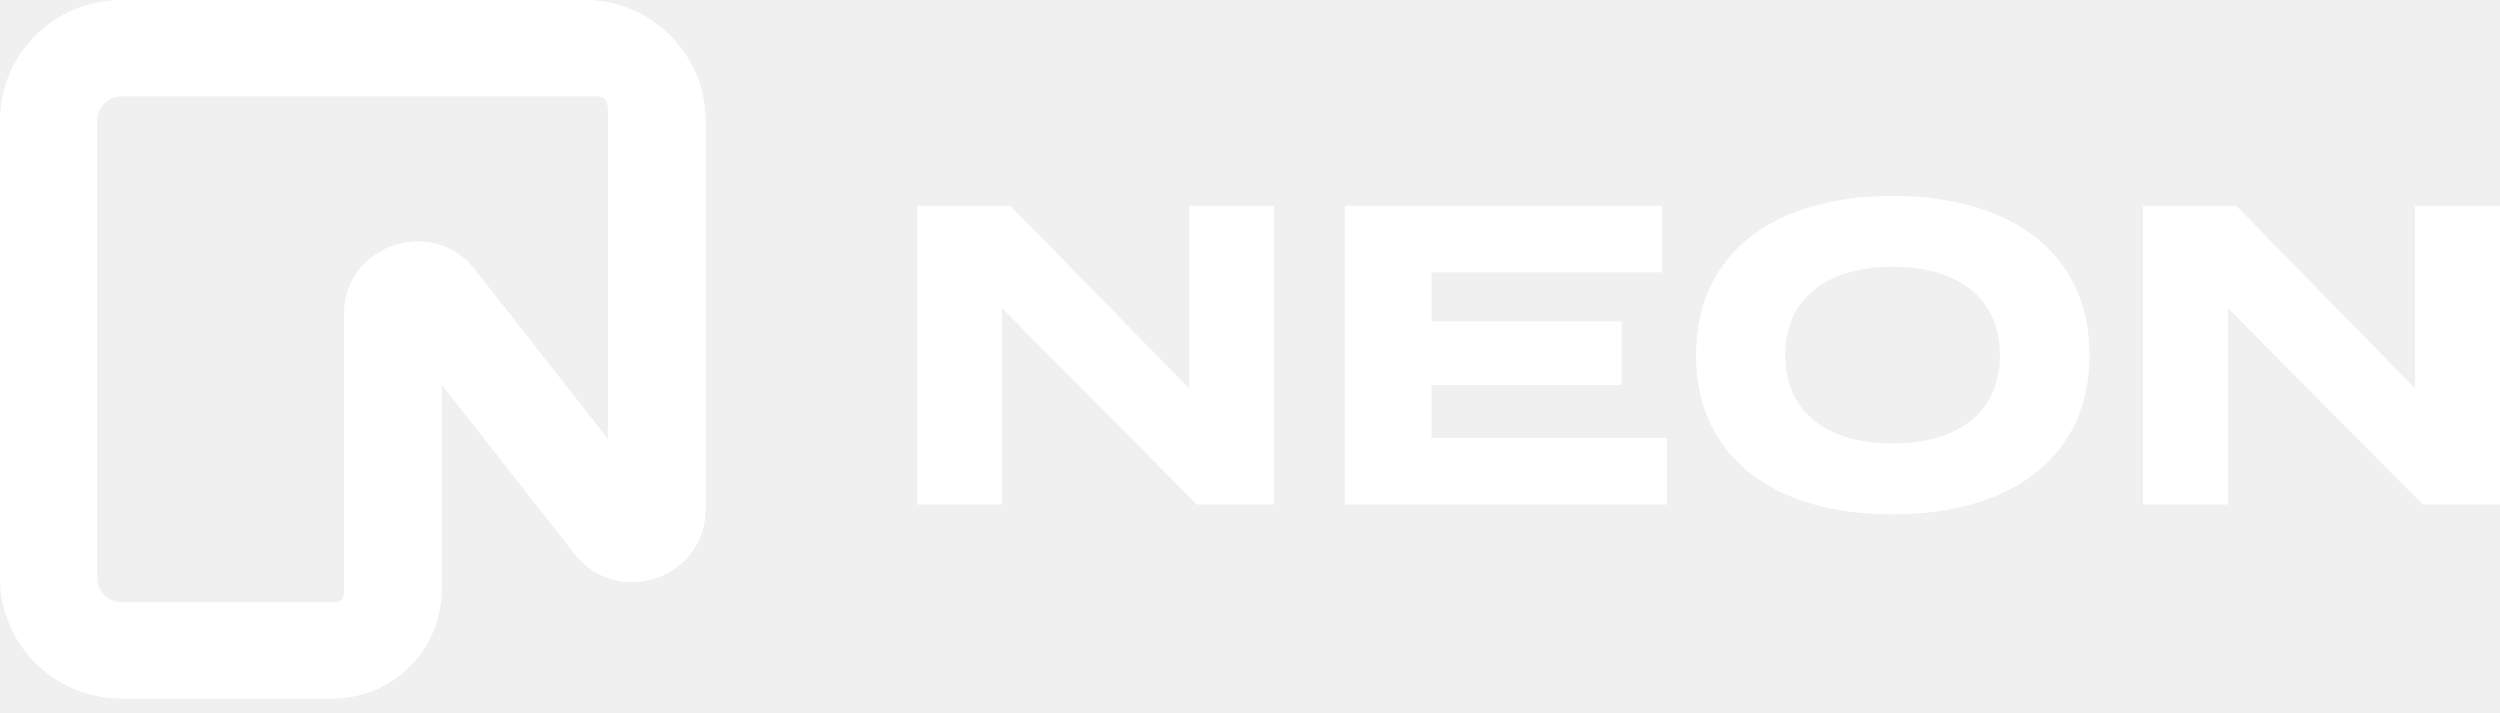
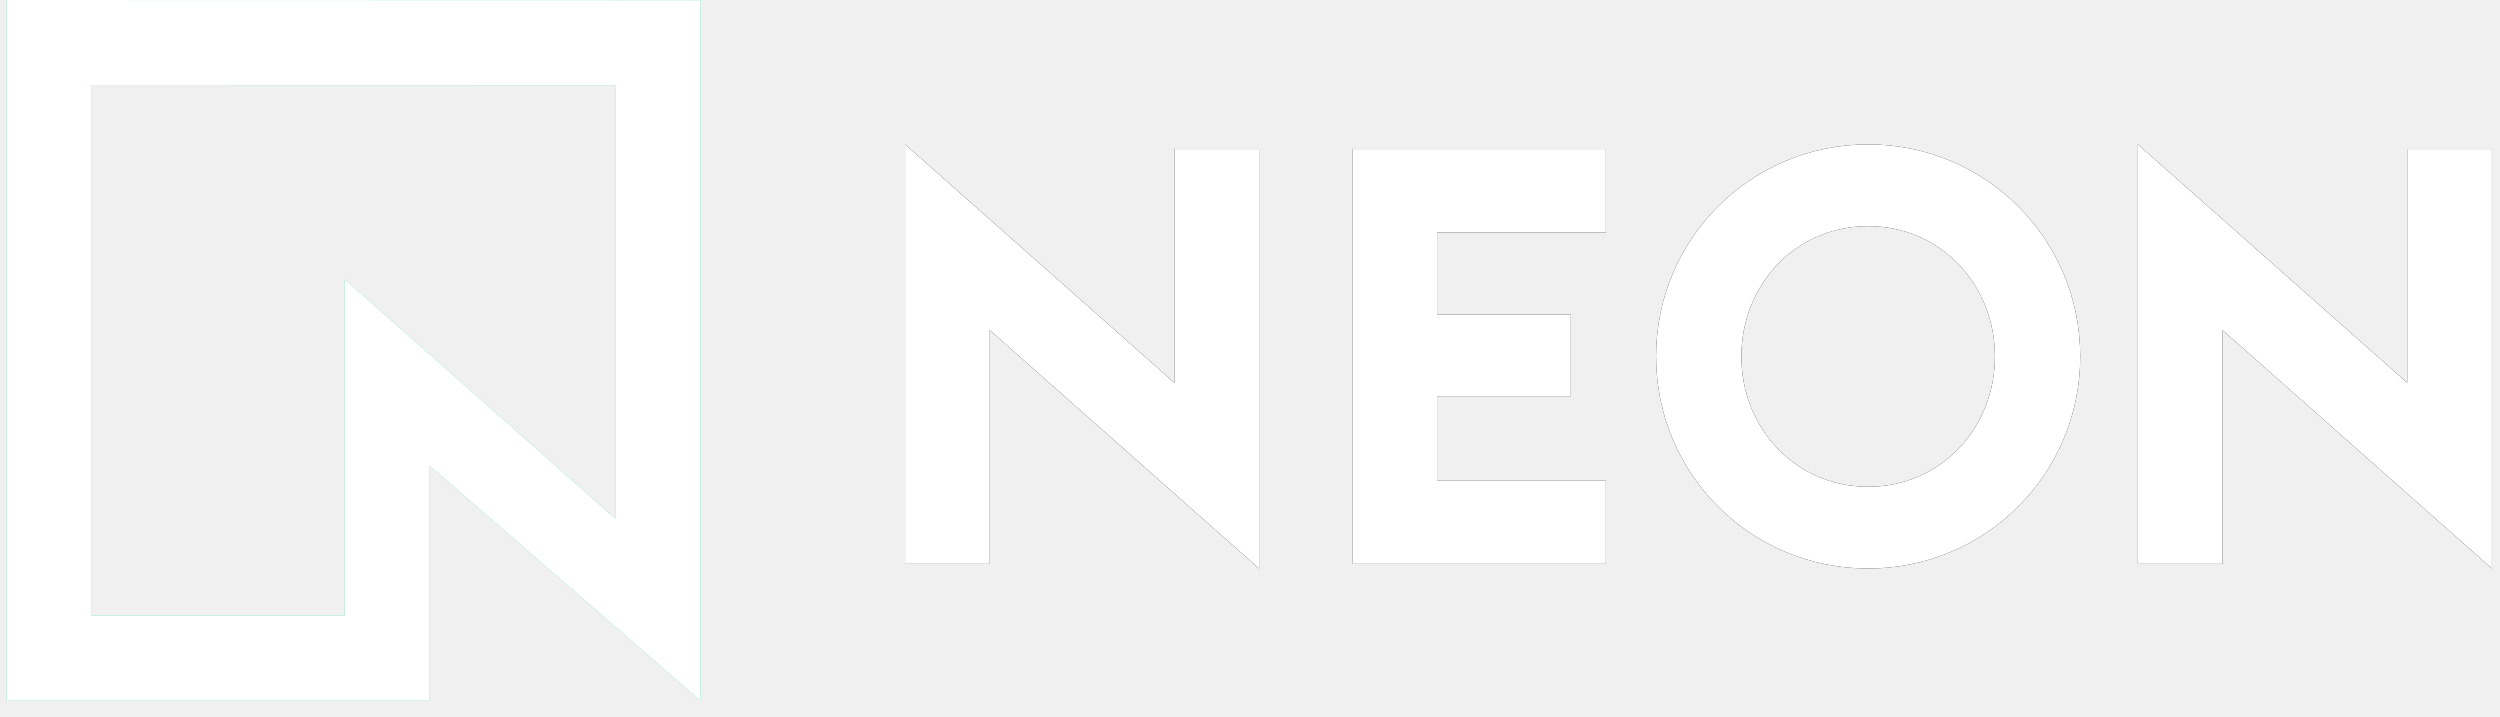
- <svg xmlns="http://www.w3.org/2000/svg" width="158" height="45" viewBox="0 0 158 45" fill="none">
-   <path fill-rule="evenodd" clip-rule="evenodd" d="M0 7.612C0 3.408 3.441 0 7.687 0H36.895C41.14 0 44.582 3.408 44.582 7.612V32.211C44.582 36.56 39.024 38.448 36.329 35.014L27.902 24.28V37.296C27.902 41.08 24.805 44.147 20.984 44.147H7.687C3.441 44.147 0 40.739 0 36.535V7.612ZM7.687 6.089C6.837 6.089 6.149 6.771 6.149 7.612V36.535C6.149 37.376 6.837 38.058 7.687 38.058H21.215C21.639 38.058 21.753 37.717 21.753 37.296V19.841C21.753 15.492 27.31 13.605 30.006 17.038L38.432 27.773V7.612C38.432 6.771 38.513 6.089 37.664 6.089H7.687Z" fill="white" />
-   <path d="M36.895 0C41.141 0 44.582 3.408 44.582 7.612V32.211C44.582 36.56 39.024 38.448 36.329 35.014L27.902 24.28V37.296C27.902 41.08 24.805 44.147 20.984 44.147C21.409 44.147 21.753 43.806 21.753 43.386V19.841C21.753 15.492 27.311 13.605 30.006 17.038L38.433 27.773V1.522C38.433 0.682 37.745 0 36.895 0Z" fill="white" />
-   <path d="M75.156 13.003V24.55L63.85 13.003H57.965V31.888H63.332V19.478L75.647 31.888H80.523V13.003H75.156Z" fill="white" />
-   <path d="M90.472 27.68V24.334H102.487V20.314H90.472V17.212H105.048V13.003H84.996V31.888H105.348V27.68H90.472Z" fill="white" />
-   <path d="M119.61 32.509C127.157 32.509 132.061 28.84 132.061 22.446C132.061 16.052 127.157 12.383 119.61 12.383C112.063 12.383 107.187 16.052 107.187 22.446C107.187 28.84 112.063 32.509 119.61 32.509ZM119.61 28.03C115.415 28.03 112.826 26.007 112.826 22.446C112.826 18.885 115.442 16.861 119.61 16.861C123.806 16.861 126.394 18.885 126.394 22.446C126.394 26.007 123.806 28.03 119.61 28.03Z" fill="white" />
-   <path d="M152.632 13.003V24.55L141.326 13.003H135.441V31.888H140.808V19.478L153.123 31.888H157.999V13.003H152.632Z" fill="white" />
+ <svg xmlns="http://www.w3.org/2000/svg" width="157" height="45" viewBox="0 0 157 45" fill="none">
+   <path d="M43.984 0.012V44L26.984 29.251V44H0.417V0L43.984 0.012ZM5.757 38.66H21.644V17.533L38.644 32.573V5.351L5.757 5.342V38.66Z" fill="#34D59A" />
+   <path d="M43.984 0.012V44L26.984 29.251V44H0.417V0L43.984 0.012ZM5.757 38.66H21.644V17.533L38.644 32.573V5.351L5.757 5.342V38.66Z" fill="white" />
+   <path d="M79.07 35.704L62.157 20.735V35.411H56.837V9.068L73.75 24.037V9.361H79.07V35.704ZM84.927 35.411V9.361H100.85V14.608H90.247V19.744H98.648V24.881H90.247V30.164H100.85V35.411H84.927ZM117.32 35.704C109.945 35.704 104.001 29.761 104.001 22.386C104.001 15.011 109.945 9.068 117.32 9.068C124.694 9.068 130.638 15.011 130.638 22.386C130.638 29.761 124.694 35.704 117.32 35.704ZM117.32 30.568C121.869 30.568 125.281 26.899 125.281 22.386C125.281 17.873 121.869 14.204 117.32 14.204C112.77 14.204 109.358 17.873 109.358 22.386C109.358 26.899 112.77 30.568 117.32 30.568ZM156.493 35.704L139.579 20.735V35.411H134.259V9.068L151.173 24.037V9.361H156.493V35.704Z" fill="black" />
+   <path d="M79.07 35.704L62.157 20.735V35.411H56.837V9.068L73.75 24.037V9.361H79.07V35.704ZM84.927 35.411V9.361H100.85V14.608H90.247V19.744H98.648V24.881H90.247V30.164H100.85V35.411H84.927ZM117.32 35.704C109.945 35.704 104.001 29.761 104.001 22.386C104.001 15.011 109.945 9.068 117.32 9.068C124.694 9.068 130.638 15.011 130.638 22.386C130.638 29.761 124.694 35.704 117.32 35.704ZM117.32 30.568C121.869 30.568 125.281 26.899 125.281 22.386C125.281 17.873 121.869 14.204 117.32 14.204C112.77 14.204 109.358 17.873 109.358 22.386C109.358 26.899 112.77 30.568 117.32 30.568ZM156.493 35.704L139.579 20.735V35.411H134.259V9.068L151.173 24.037V9.361H156.493V35.704Z" fill="white" />
</svg>
